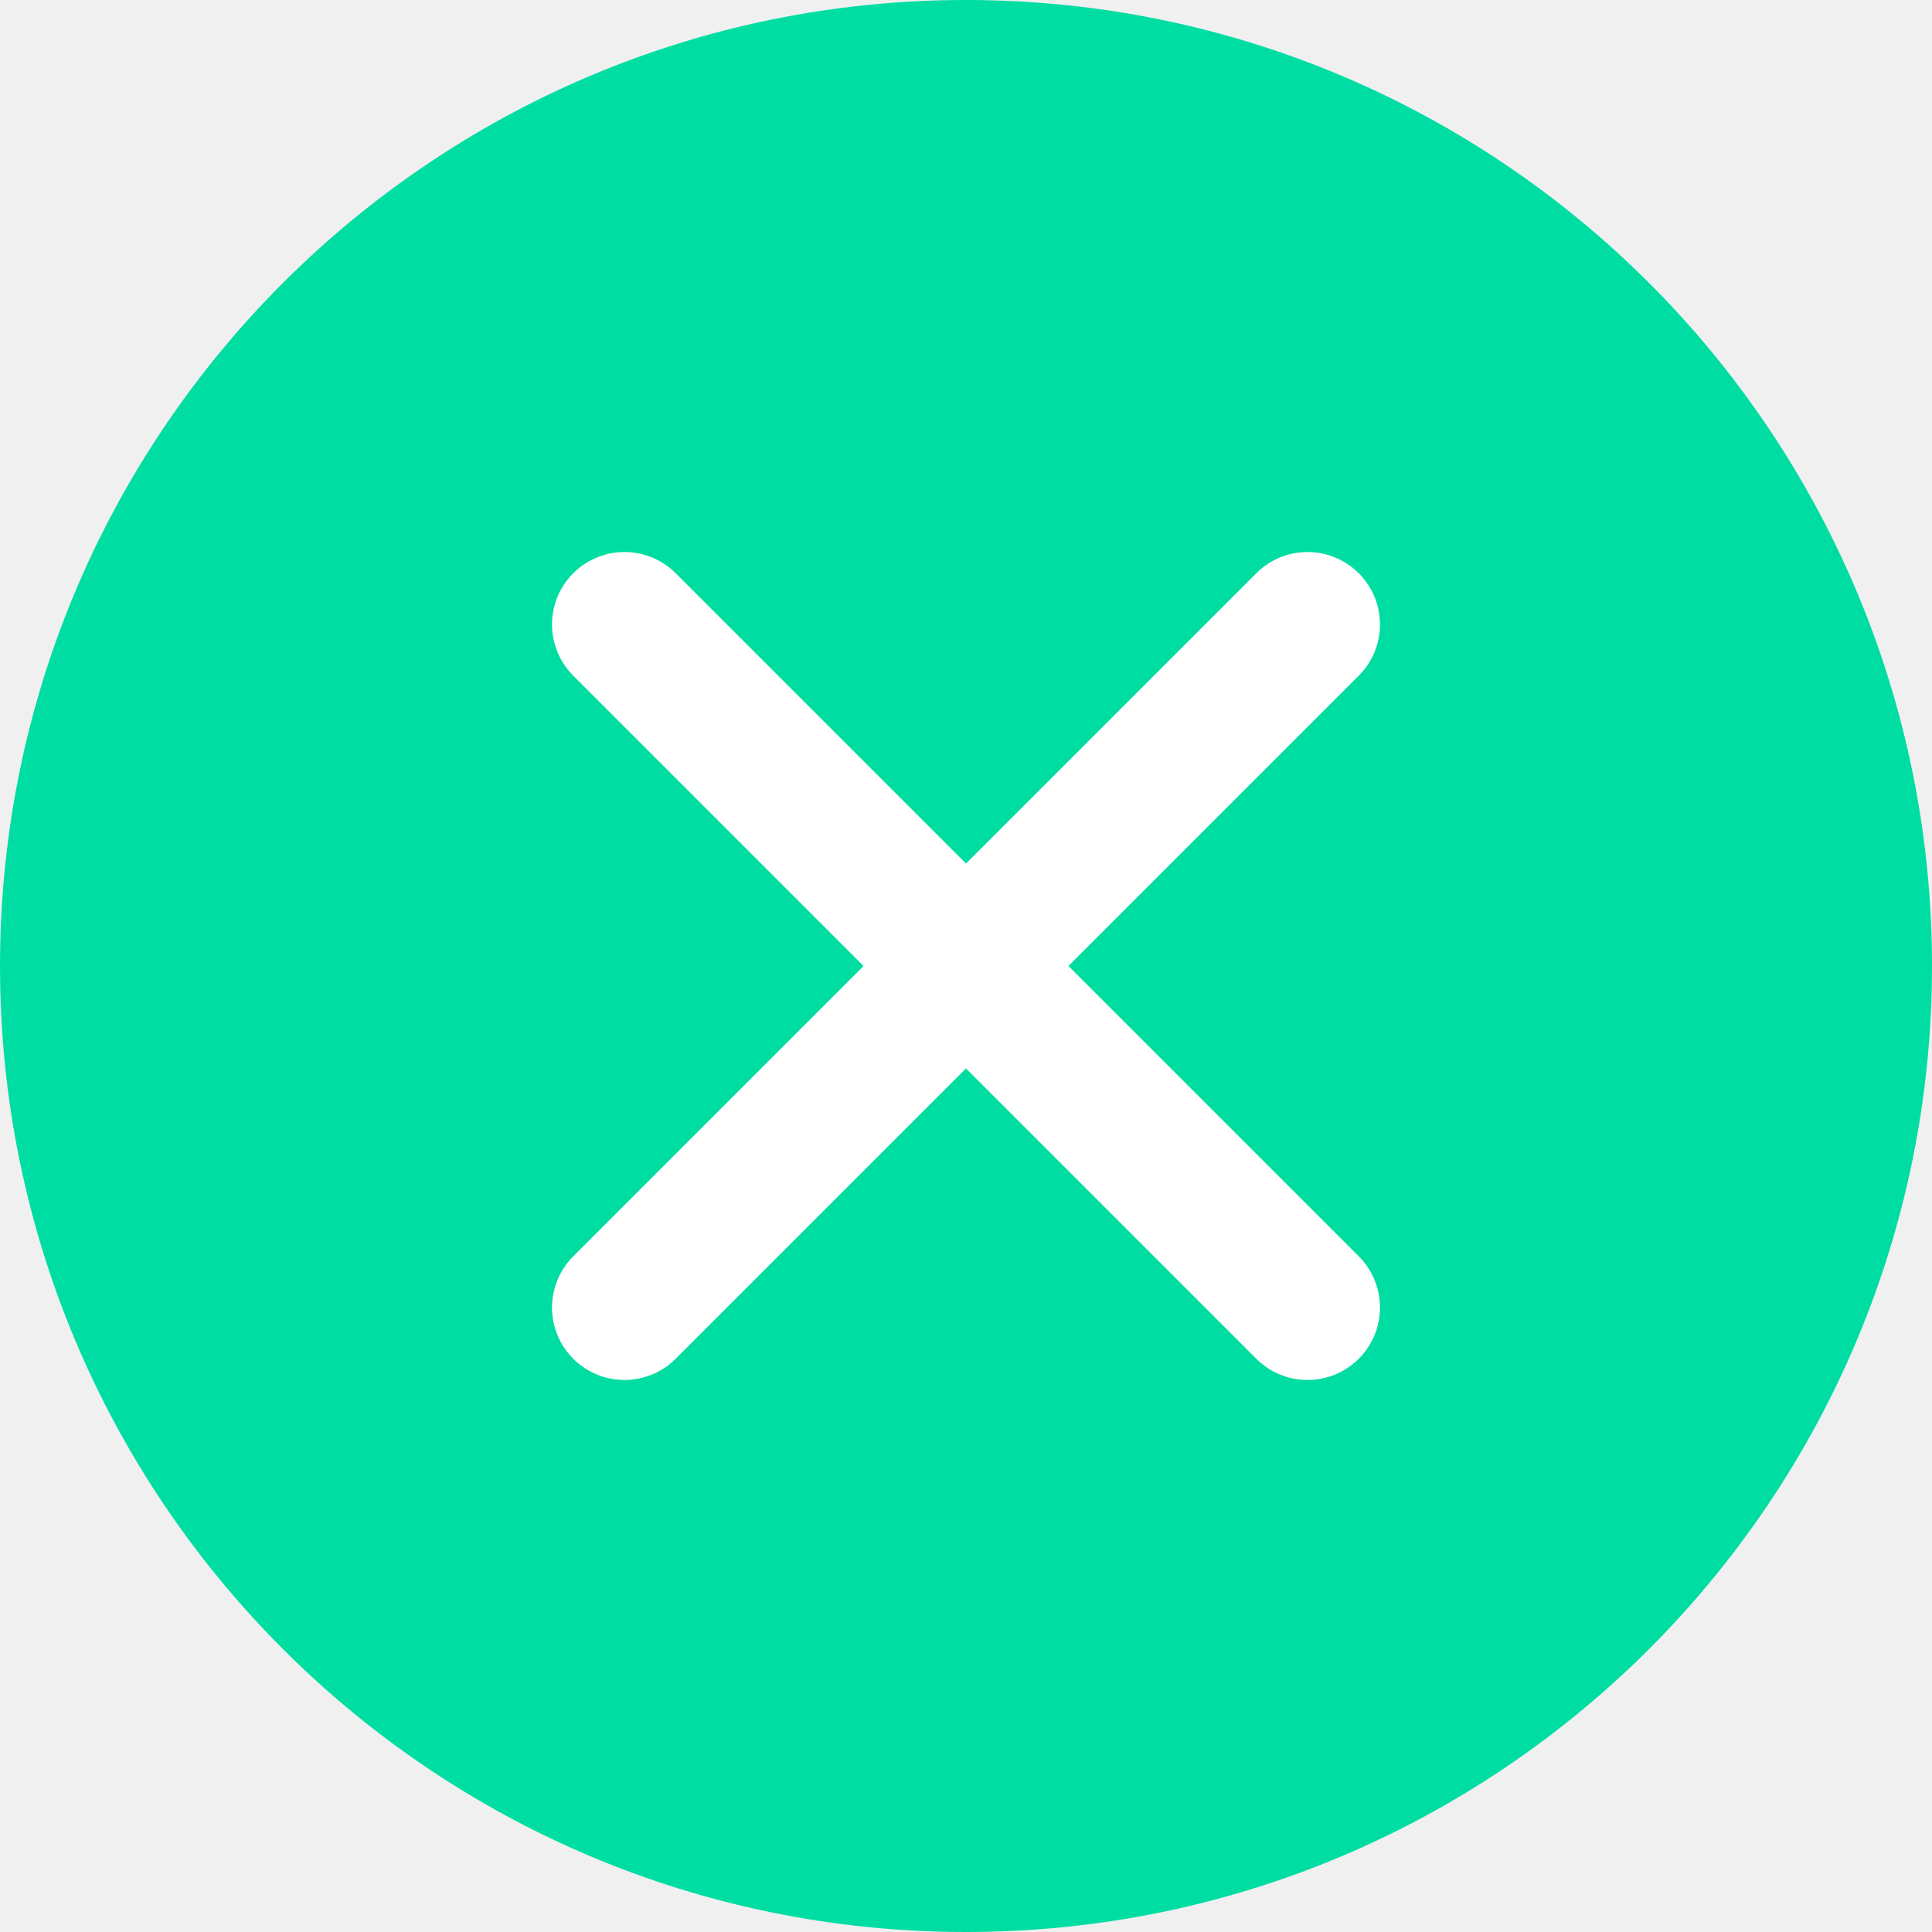
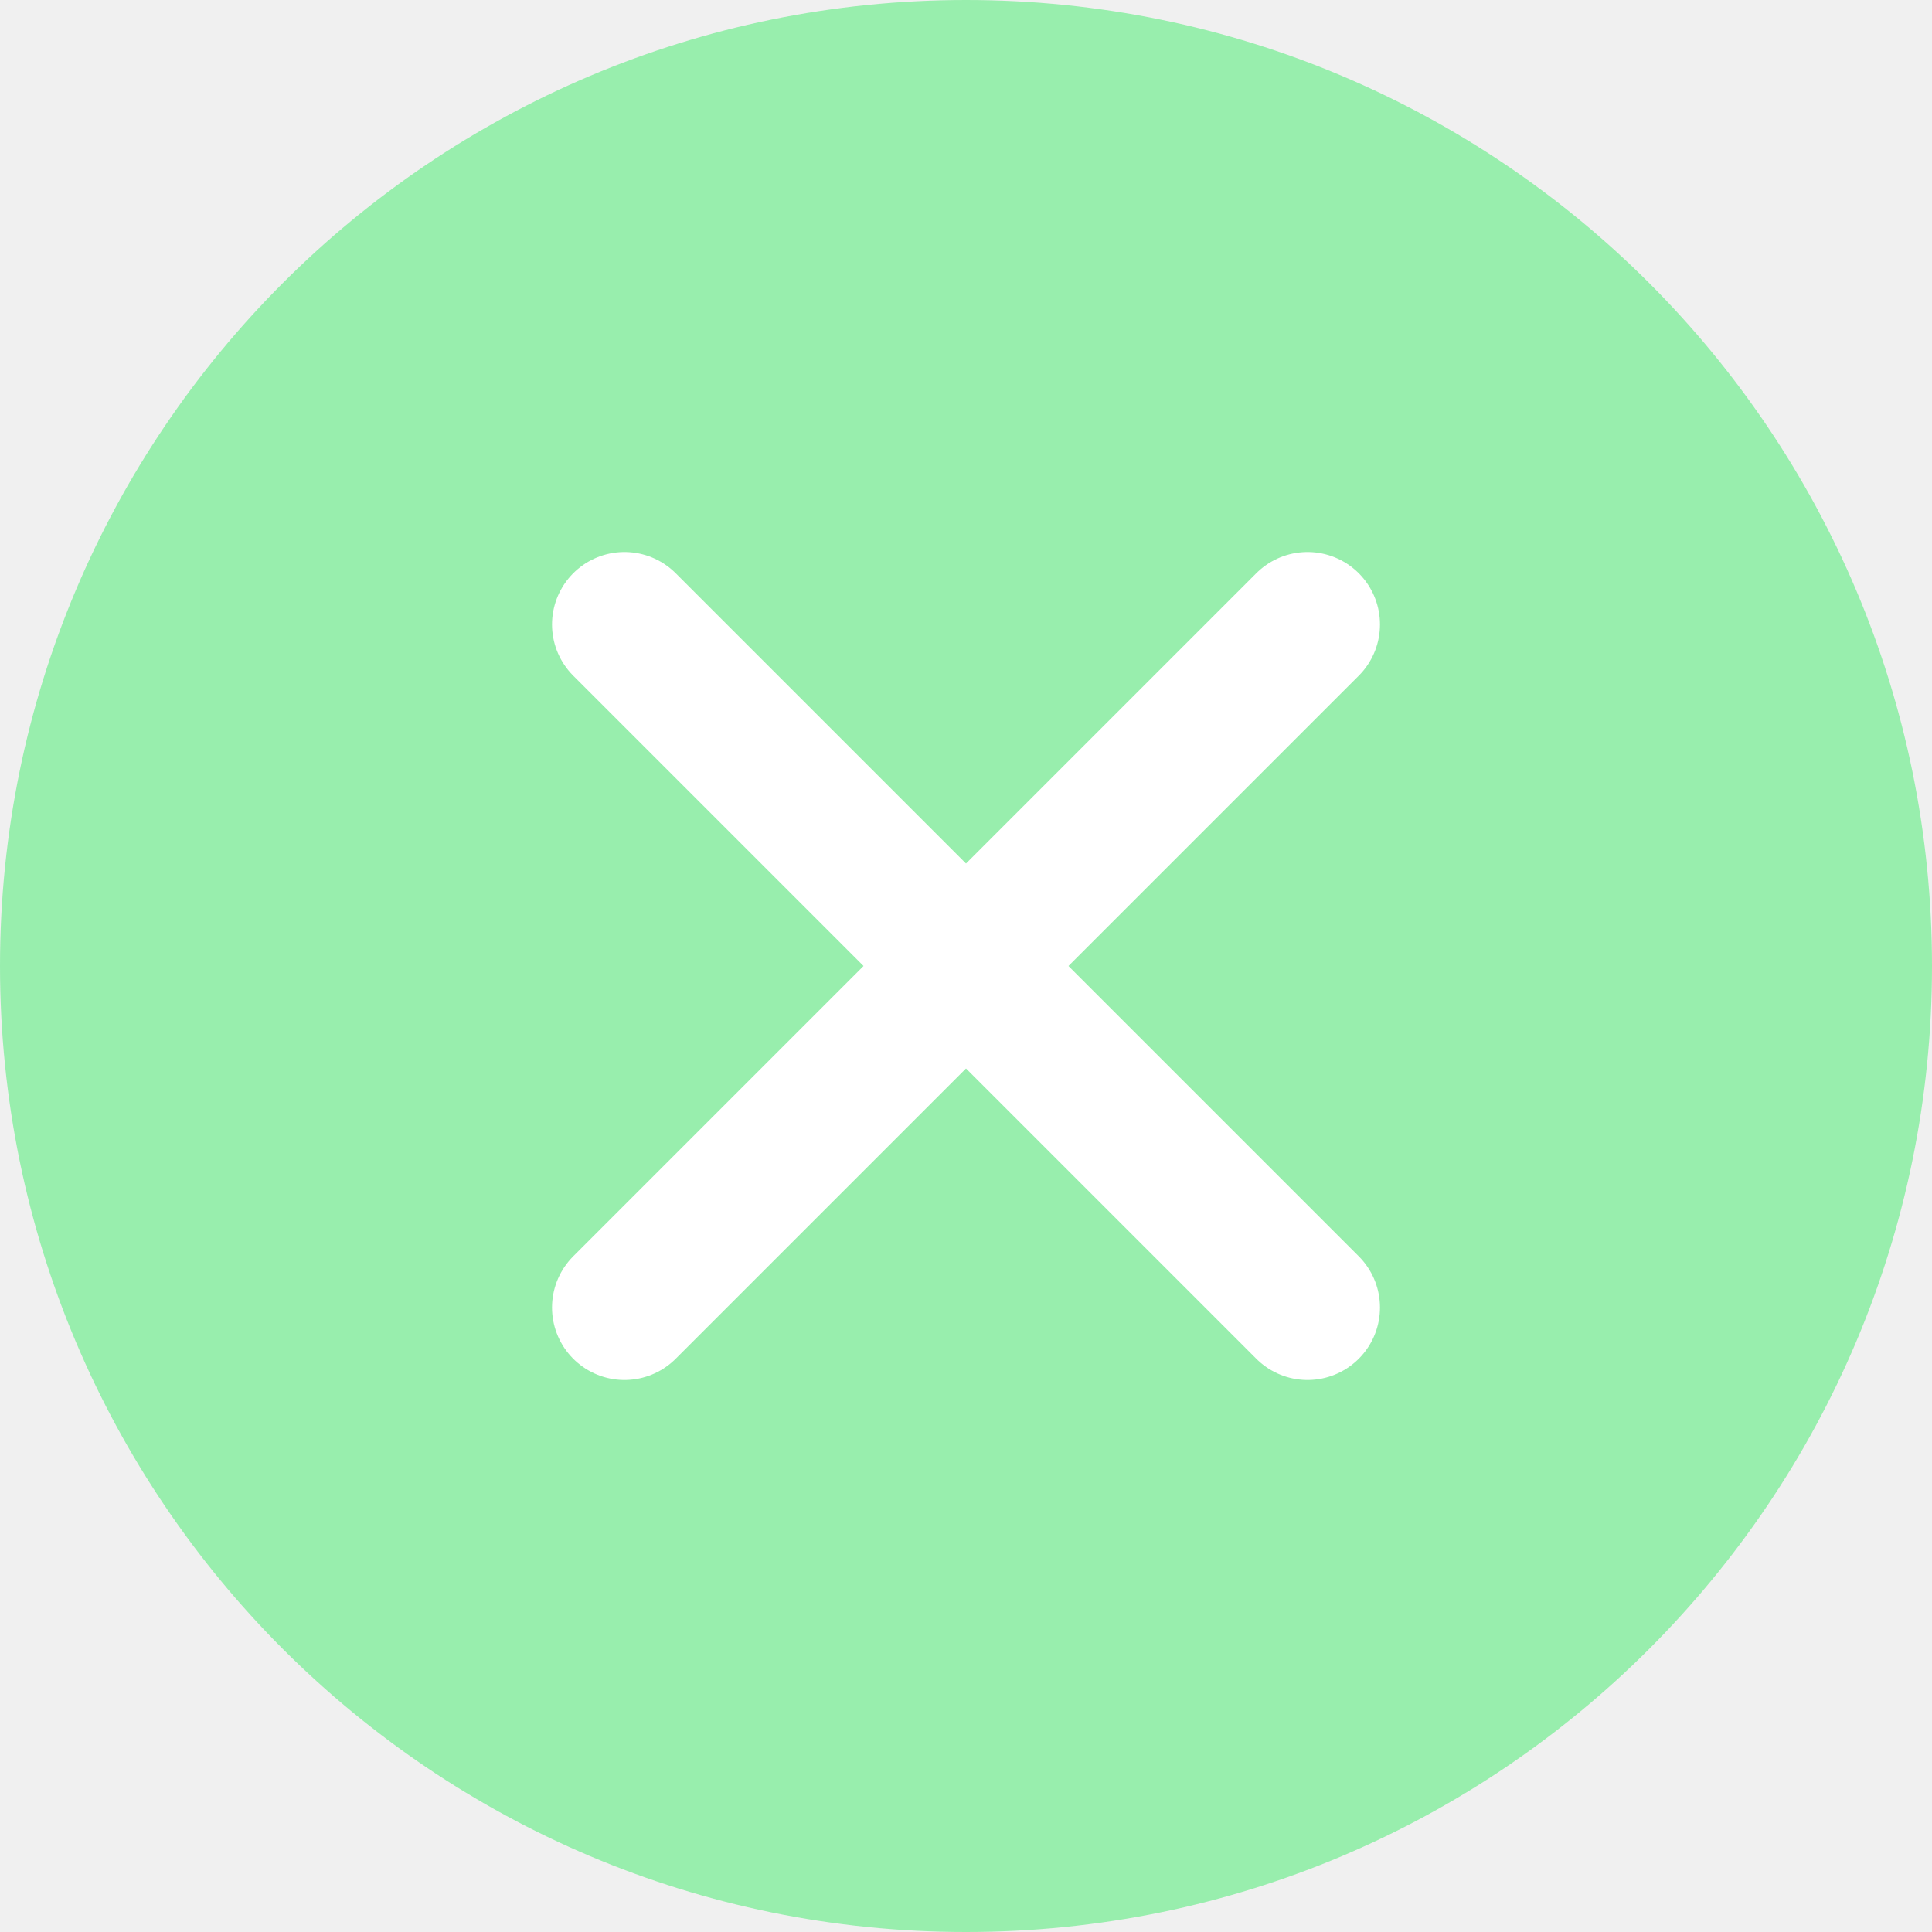
<svg xmlns="http://www.w3.org/2000/svg" width="40" height="40" viewBox="0 0 40 40" fill="none">
-   <circle cx="20" cy="20" r="20" fill="#00DDA3" />
+   <circle cx="20" cy="20" r="20" fill="#98eead" />
  <path d="M12.929 27.071L27.071 12.929" stroke="white" stroke-width="3" stroke-linecap="round" />
  <path d="M12.929 12.929L27.071 27.071" stroke="white" stroke-width="3" stroke-linecap="round" />
</svg>
